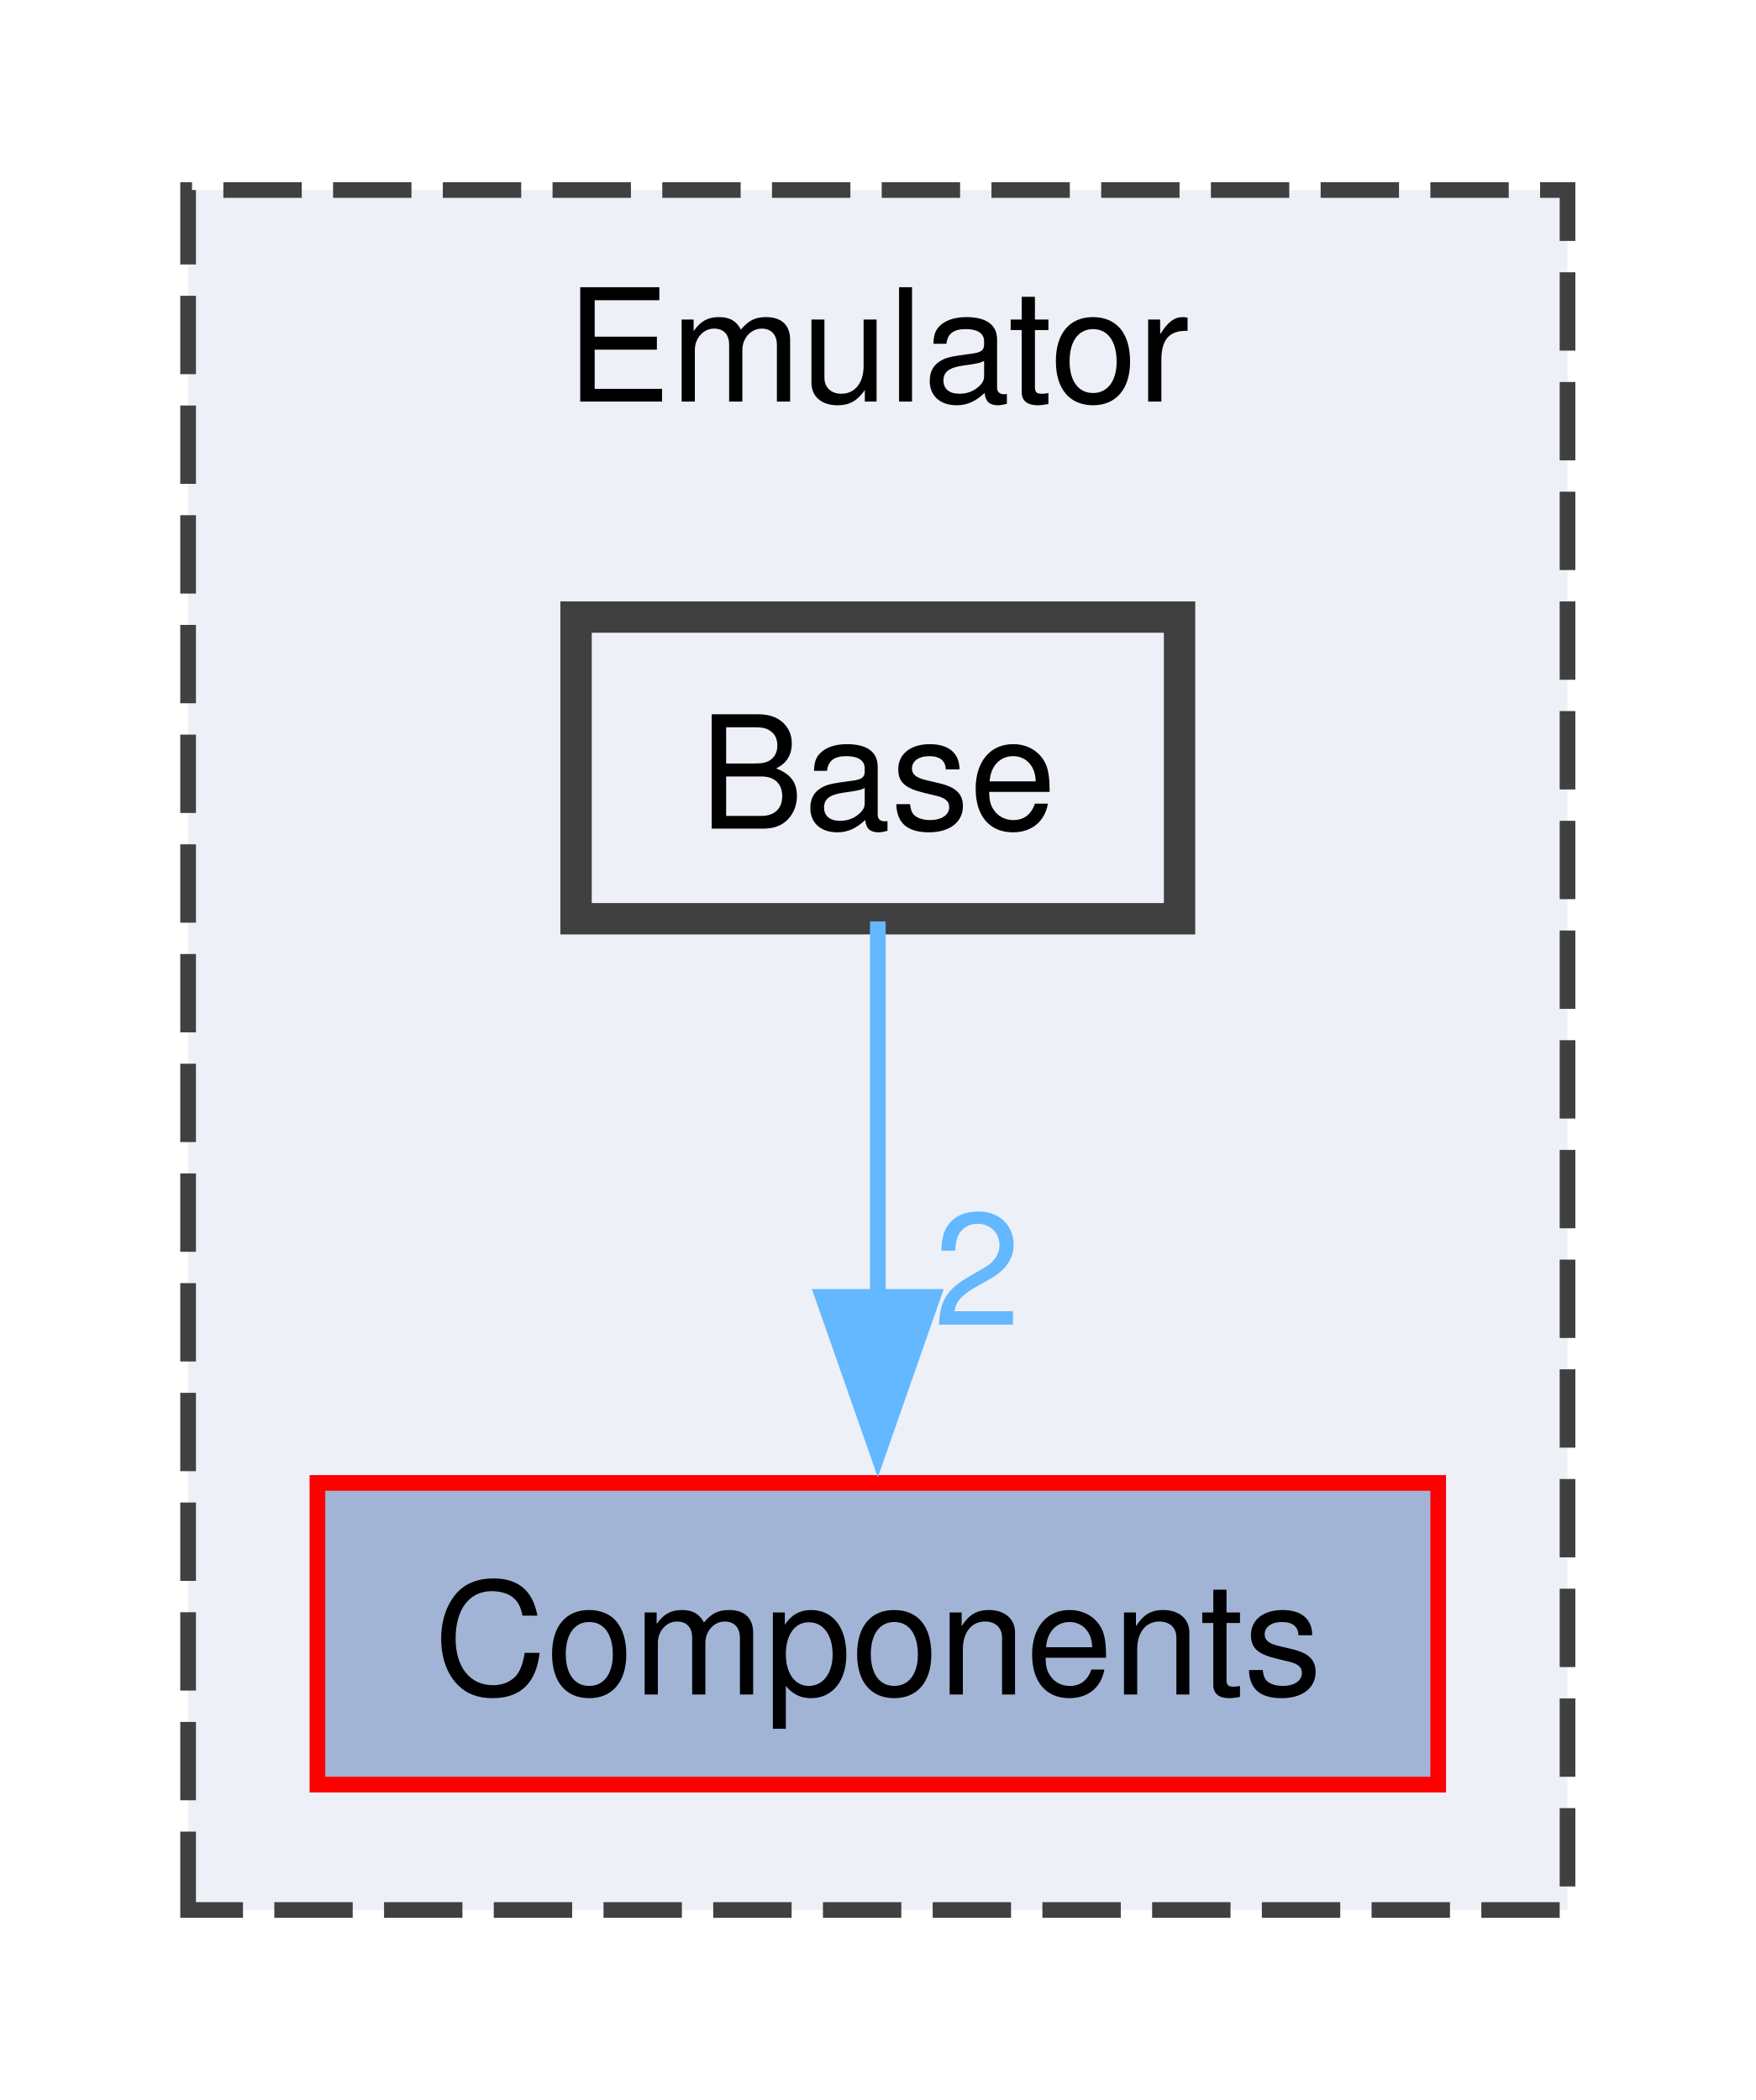
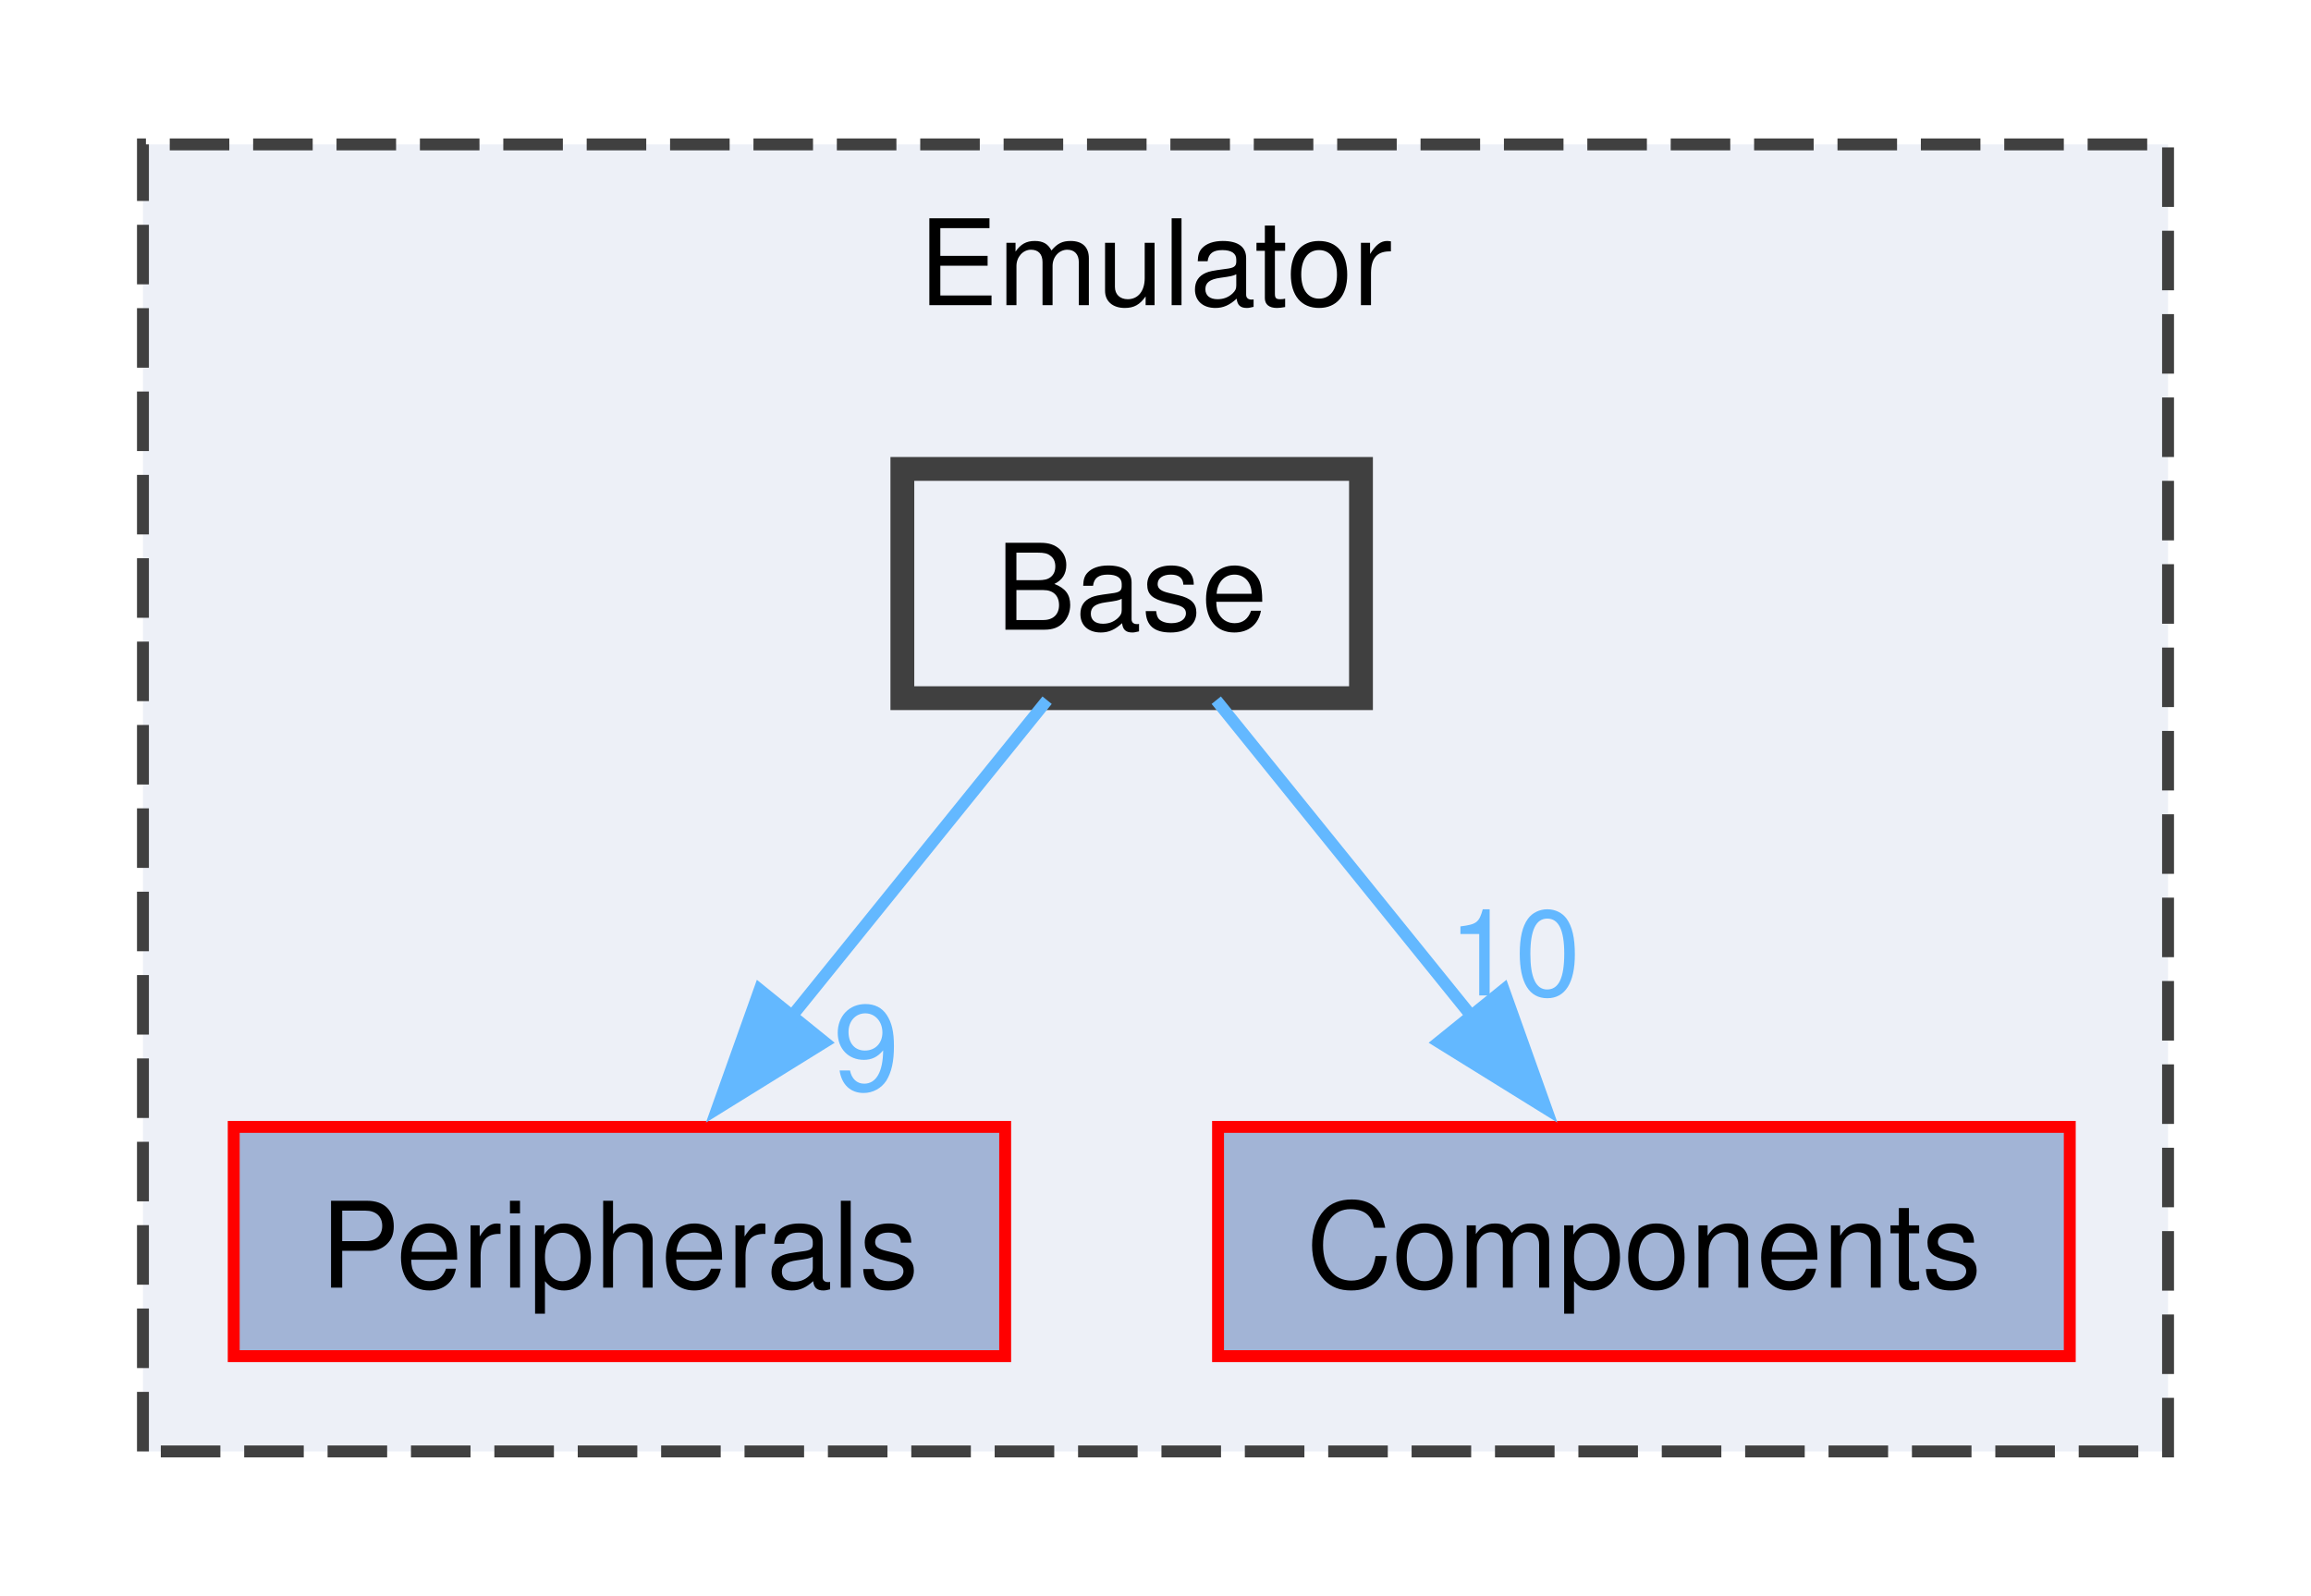
- <svg xmlns="http://www.w3.org/2000/svg" xmlns:xlink="http://www.w3.org/1999/xlink" width="112pt" height="134pt" viewBox="0.00 0.00 112.00 133.75">
+ <svg xmlns="http://www.w3.org/2000/svg" xmlns:xlink="http://www.w3.org/1999/xlink" width="194pt" height="134pt" viewBox="0.00 0.00 194.00 133.75">
  <g id="graph0" class="graph" transform="scale(1 1) rotate(0) translate(4 129.75)">
    <g id="clust1" class="cluster">
      <g id="a_clust1">
        <a xlink:href="dir_3eca51afc31ab9312b29b4249736bc7a.html" target="_top" xlink:title="Emulator">
-           <polygon fill="#edf0f7" stroke="#404040" stroke-dasharray="5,2" points="8,-8 8,-117.75 96,-117.75 96,-8 8,-8" />
-           <text text-anchor="middle" x="52" y="-104.25" font-family="Helvetica,sans-Serif" font-size="10.00">Emulator</text>
+           <polygon fill="#edf0f7" stroke="#404040" stroke-dasharray="5,2" points="8,-8 8,-117.75 178,-117.75 178,-8 8,-8" />
+           <text text-anchor="middle" x="93" y="-104.25" font-family="Helvetica,sans-Serif" font-size="10.00">Emulator</text>
        </a>
      </g>
    </g>
    <g id="node1" class="node">
      <g id="a_node1">
-         <a xlink:href="dir_f1dd3ab951341472f6f0525fe7f46f05.html" target="_top" xlink:title="Components">
-           <polygon fill="#a2b4d6" stroke="red" points="87.75,-35.25 16.25,-35.25 16.25,-16 87.75,-16 87.75,-35.25" />
-           <text text-anchor="middle" x="52" y="-21.75" font-family="Helvetica,sans-Serif" font-size="10.00">Components</text>
+         <a xlink:href="dir_caa8e5cf067d1e3bd80d413bc762db78.html" target="_top" xlink:title="Peripherals">
+           <polygon fill="#a2b4d6" stroke="red" points="80.38,-35.25 15.62,-35.25 15.62,-16 80.38,-16 80.38,-35.25" />
+           <text text-anchor="middle" x="48" y="-21.75" font-family="Helvetica,sans-Serif" font-size="10.00">Peripherals</text>
        </a>
      </g>
    </g>
    <g id="node2" class="node">
      <g id="a_node2">
+         <a xlink:href="dir_f1dd3ab951341472f6f0525fe7f46f05.html" target="_top" xlink:title="Components">
+           <polygon fill="#a2b4d6" stroke="red" points="169.75,-35.25 98.25,-35.25 98.25,-16 169.75,-16 169.75,-35.25" />
+           <text text-anchor="middle" x="134" y="-21.75" font-family="Helvetica,sans-Serif" font-size="10.00">Components</text>
+         </a>
+       </g>
+     </g>
+     <g id="node3" class="node">
+       <g id="a_node3">
        <a xlink:href="dir_9110424d8d329f8b6a25ed0145171490.html" target="_top" xlink:title="Base">
-           <polygon fill="#edf0f7" stroke="#404040" stroke-width="2" points="71.25,-90.5 32.75,-90.5 32.75,-71.25 71.25,-71.25 71.25,-90.5" />
-           <text text-anchor="middle" x="52" y="-77" font-family="Helvetica,sans-Serif" font-size="10.00">Base</text>
+           <polygon fill="#edf0f7" stroke="#404040" stroke-width="2" points="110.25,-90.5 71.75,-90.5 71.75,-71.25 110.25,-71.25 110.25,-90.5" />
+           <text text-anchor="middle" x="91" y="-77" font-family="Helvetica,sans-Serif" font-size="10.00">Base</text>
        </a>
      </g>
    </g>
    <g id="edge1" class="edge">
      <g id="a_edge1">
-         <a xlink:href="dir_000000_000003.html" target="_top">
-           <path fill="none" stroke="#63b8ff" d="M52,-71.08C52,-64.57 52,-55.42 52,-47.12" />
-           <polygon fill="#63b8ff" stroke="#63b8ff" points="55.5,-47.12 52,-37.12 48.5,-47.12 55.5,-47.12" />
+         <a xlink:href="dir_000000_000019.html" target="_top">
+           <path fill="none" stroke="#63b8ff" d="M83.9,-71.08C78.08,-63.88 69.67,-53.46 62.44,-44.51" />
+           <polygon fill="#63b8ff" stroke="#63b8ff" points="65.21,-42.37 56.21,-36.79 59.77,-46.77 65.21,-42.37" />
        </a>
      </g>
      <g id="a_edge1-headlabel">
-         <a xlink:href="dir_000000_000003.html" target="_top" xlink:title="2">
-           <text text-anchor="middle" x="58.34" y="-45.33" font-family="Helvetica,sans-Serif" font-size="10.00" fill="#63b8ff">2</text>
+         <a xlink:href="dir_000000_000019.html" target="_top" xlink:title="9">
+           <text text-anchor="middle" x="68.73" y="-38.33" font-family="Helvetica,sans-Serif" font-size="10.00" fill="#63b8ff">9</text>
+         </a>
+       </g>
+     </g>
+     <g id="edge2" class="edge">
+       <g id="a_edge2">
+         <a xlink:href="dir_000000_000003.html" target="_top">
+           <path fill="none" stroke="#63b8ff" d="M98.1,-71.08C103.92,-63.88 112.33,-53.46 119.56,-44.51" />
+           <polygon fill="#63b8ff" stroke="#63b8ff" points="122.23,-46.77 125.79,-36.79 116.79,-42.37 122.23,-46.77" />
+         </a>
+       </g>
+       <g id="a_edge2-headlabel">
+         <a xlink:href="dir_000000_000003.html" target="_top" xlink:title="10">
+           <text text-anchor="middle" x="123.14" y="-46.29" font-family="Helvetica,sans-Serif" font-size="10.00" fill="#63b8ff">10</text>
        </a>
      </g>
    </g>
  </g>
</svg>
